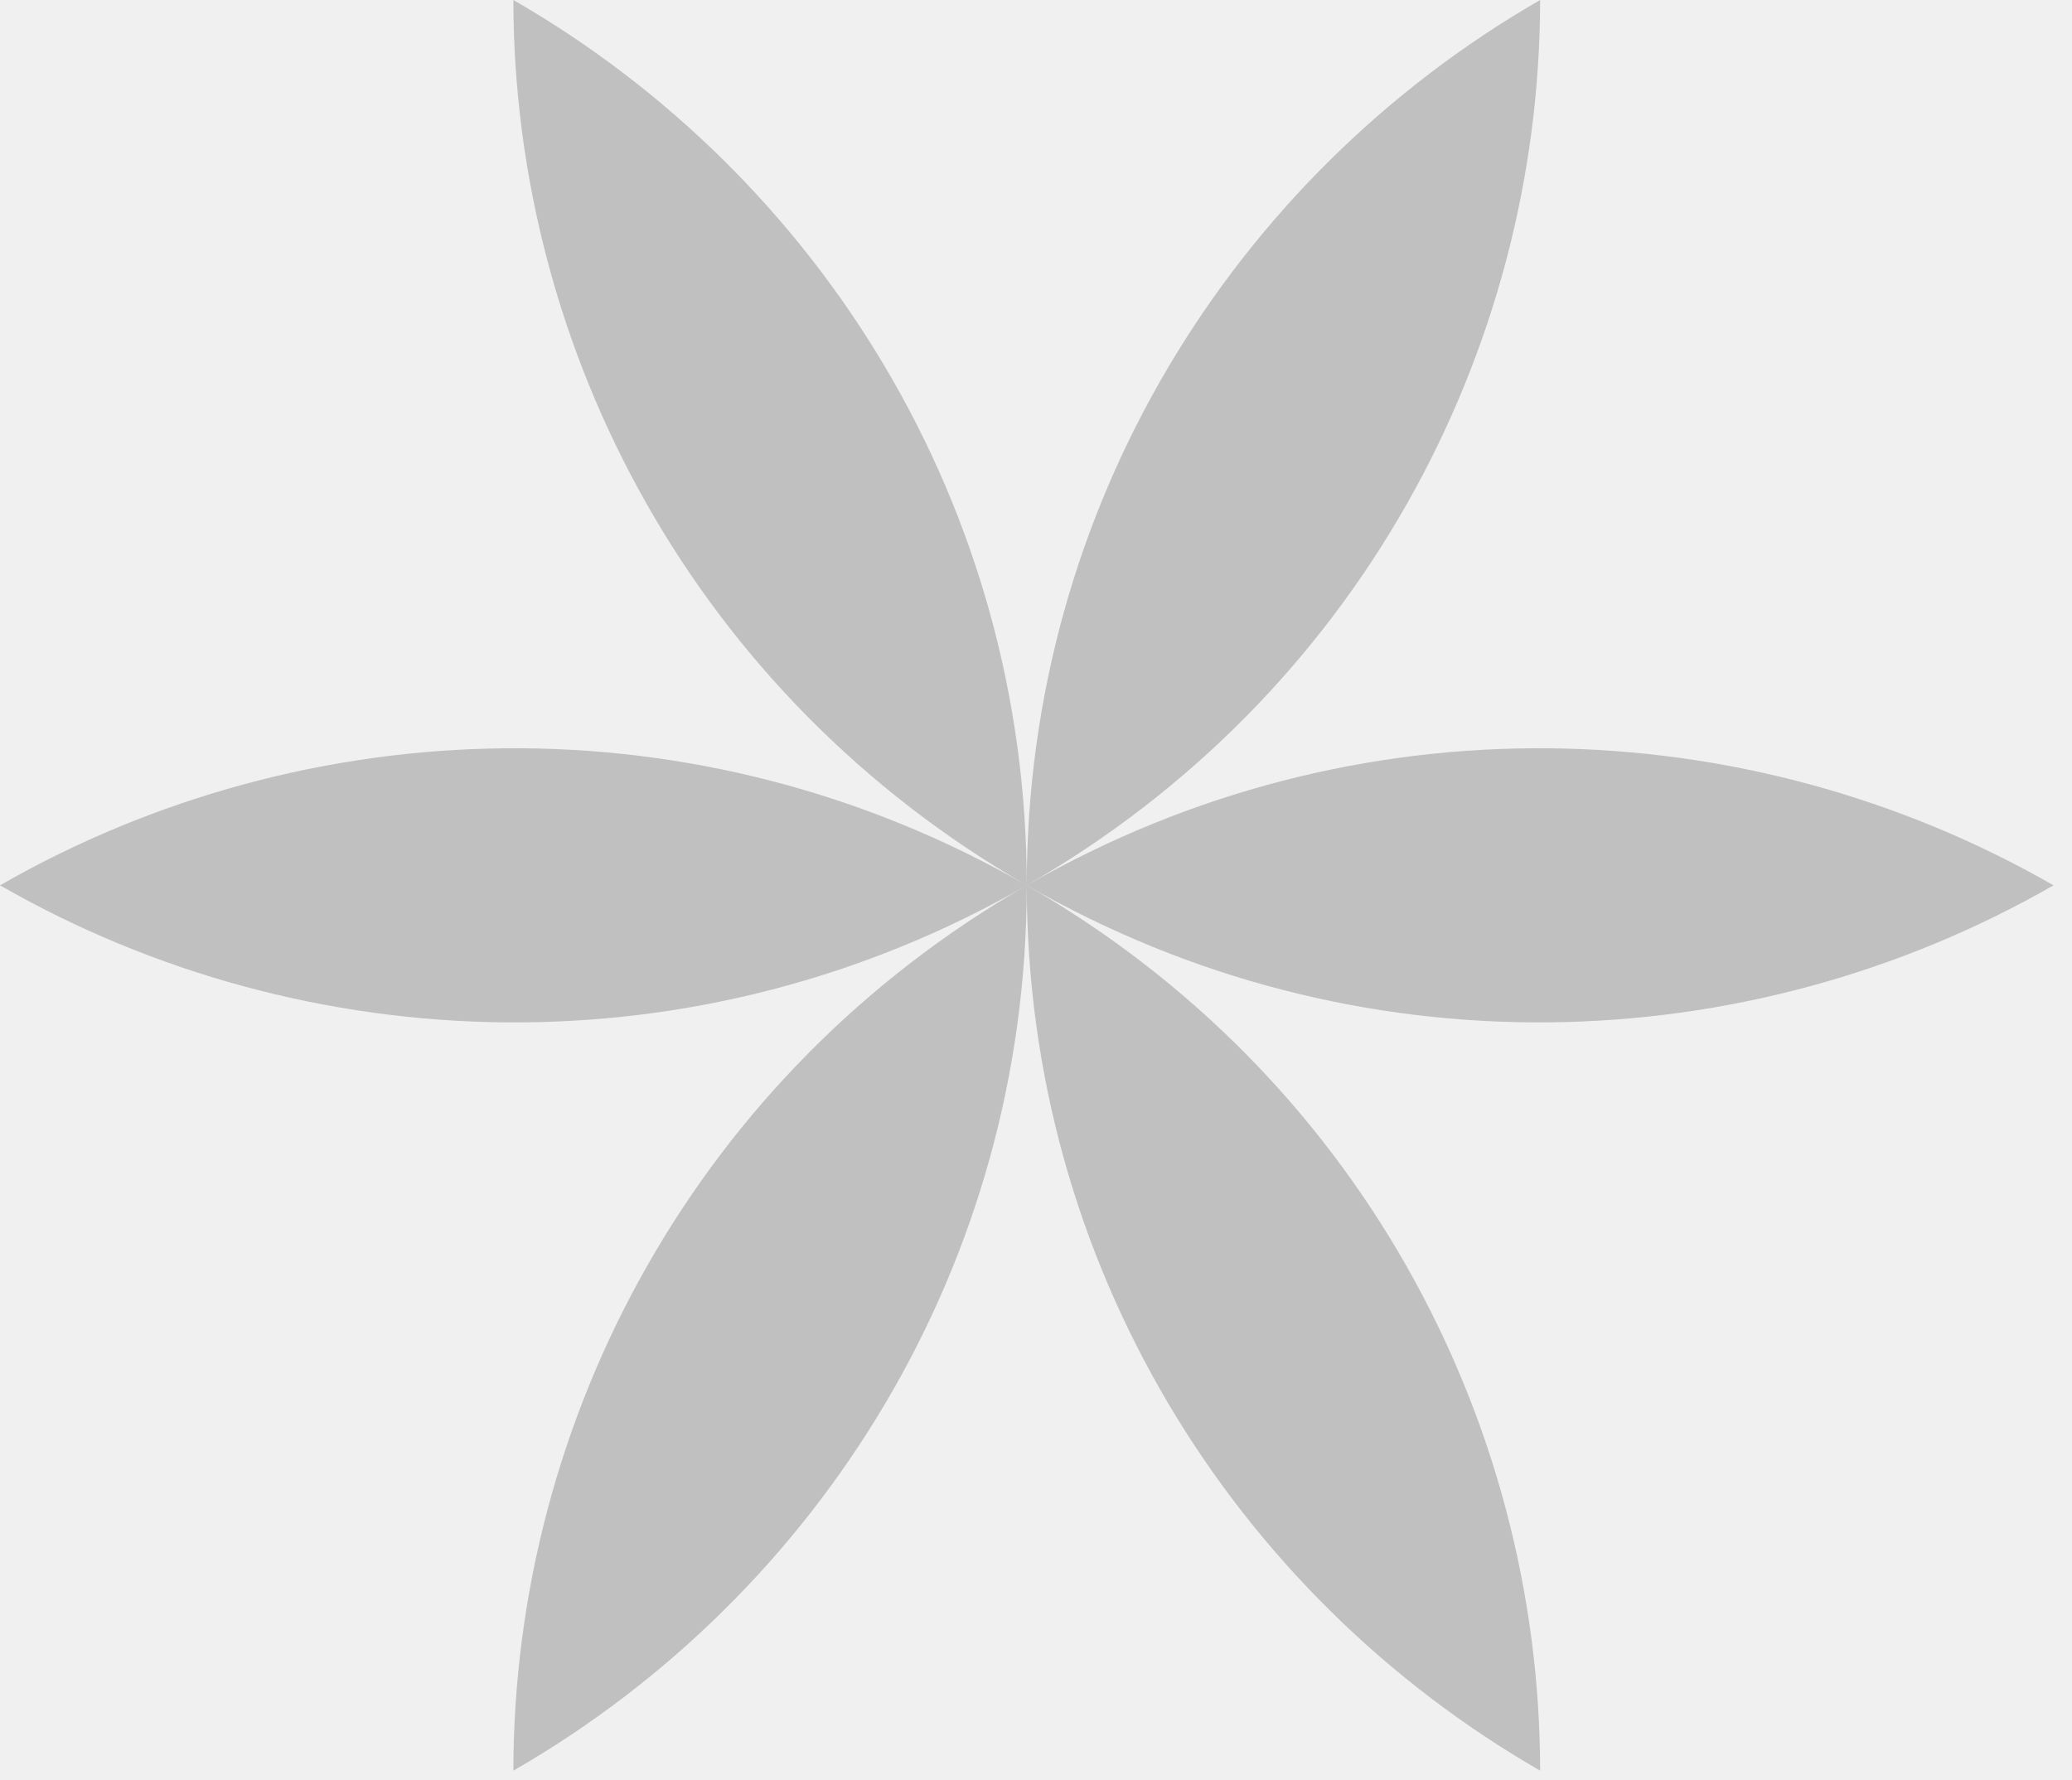
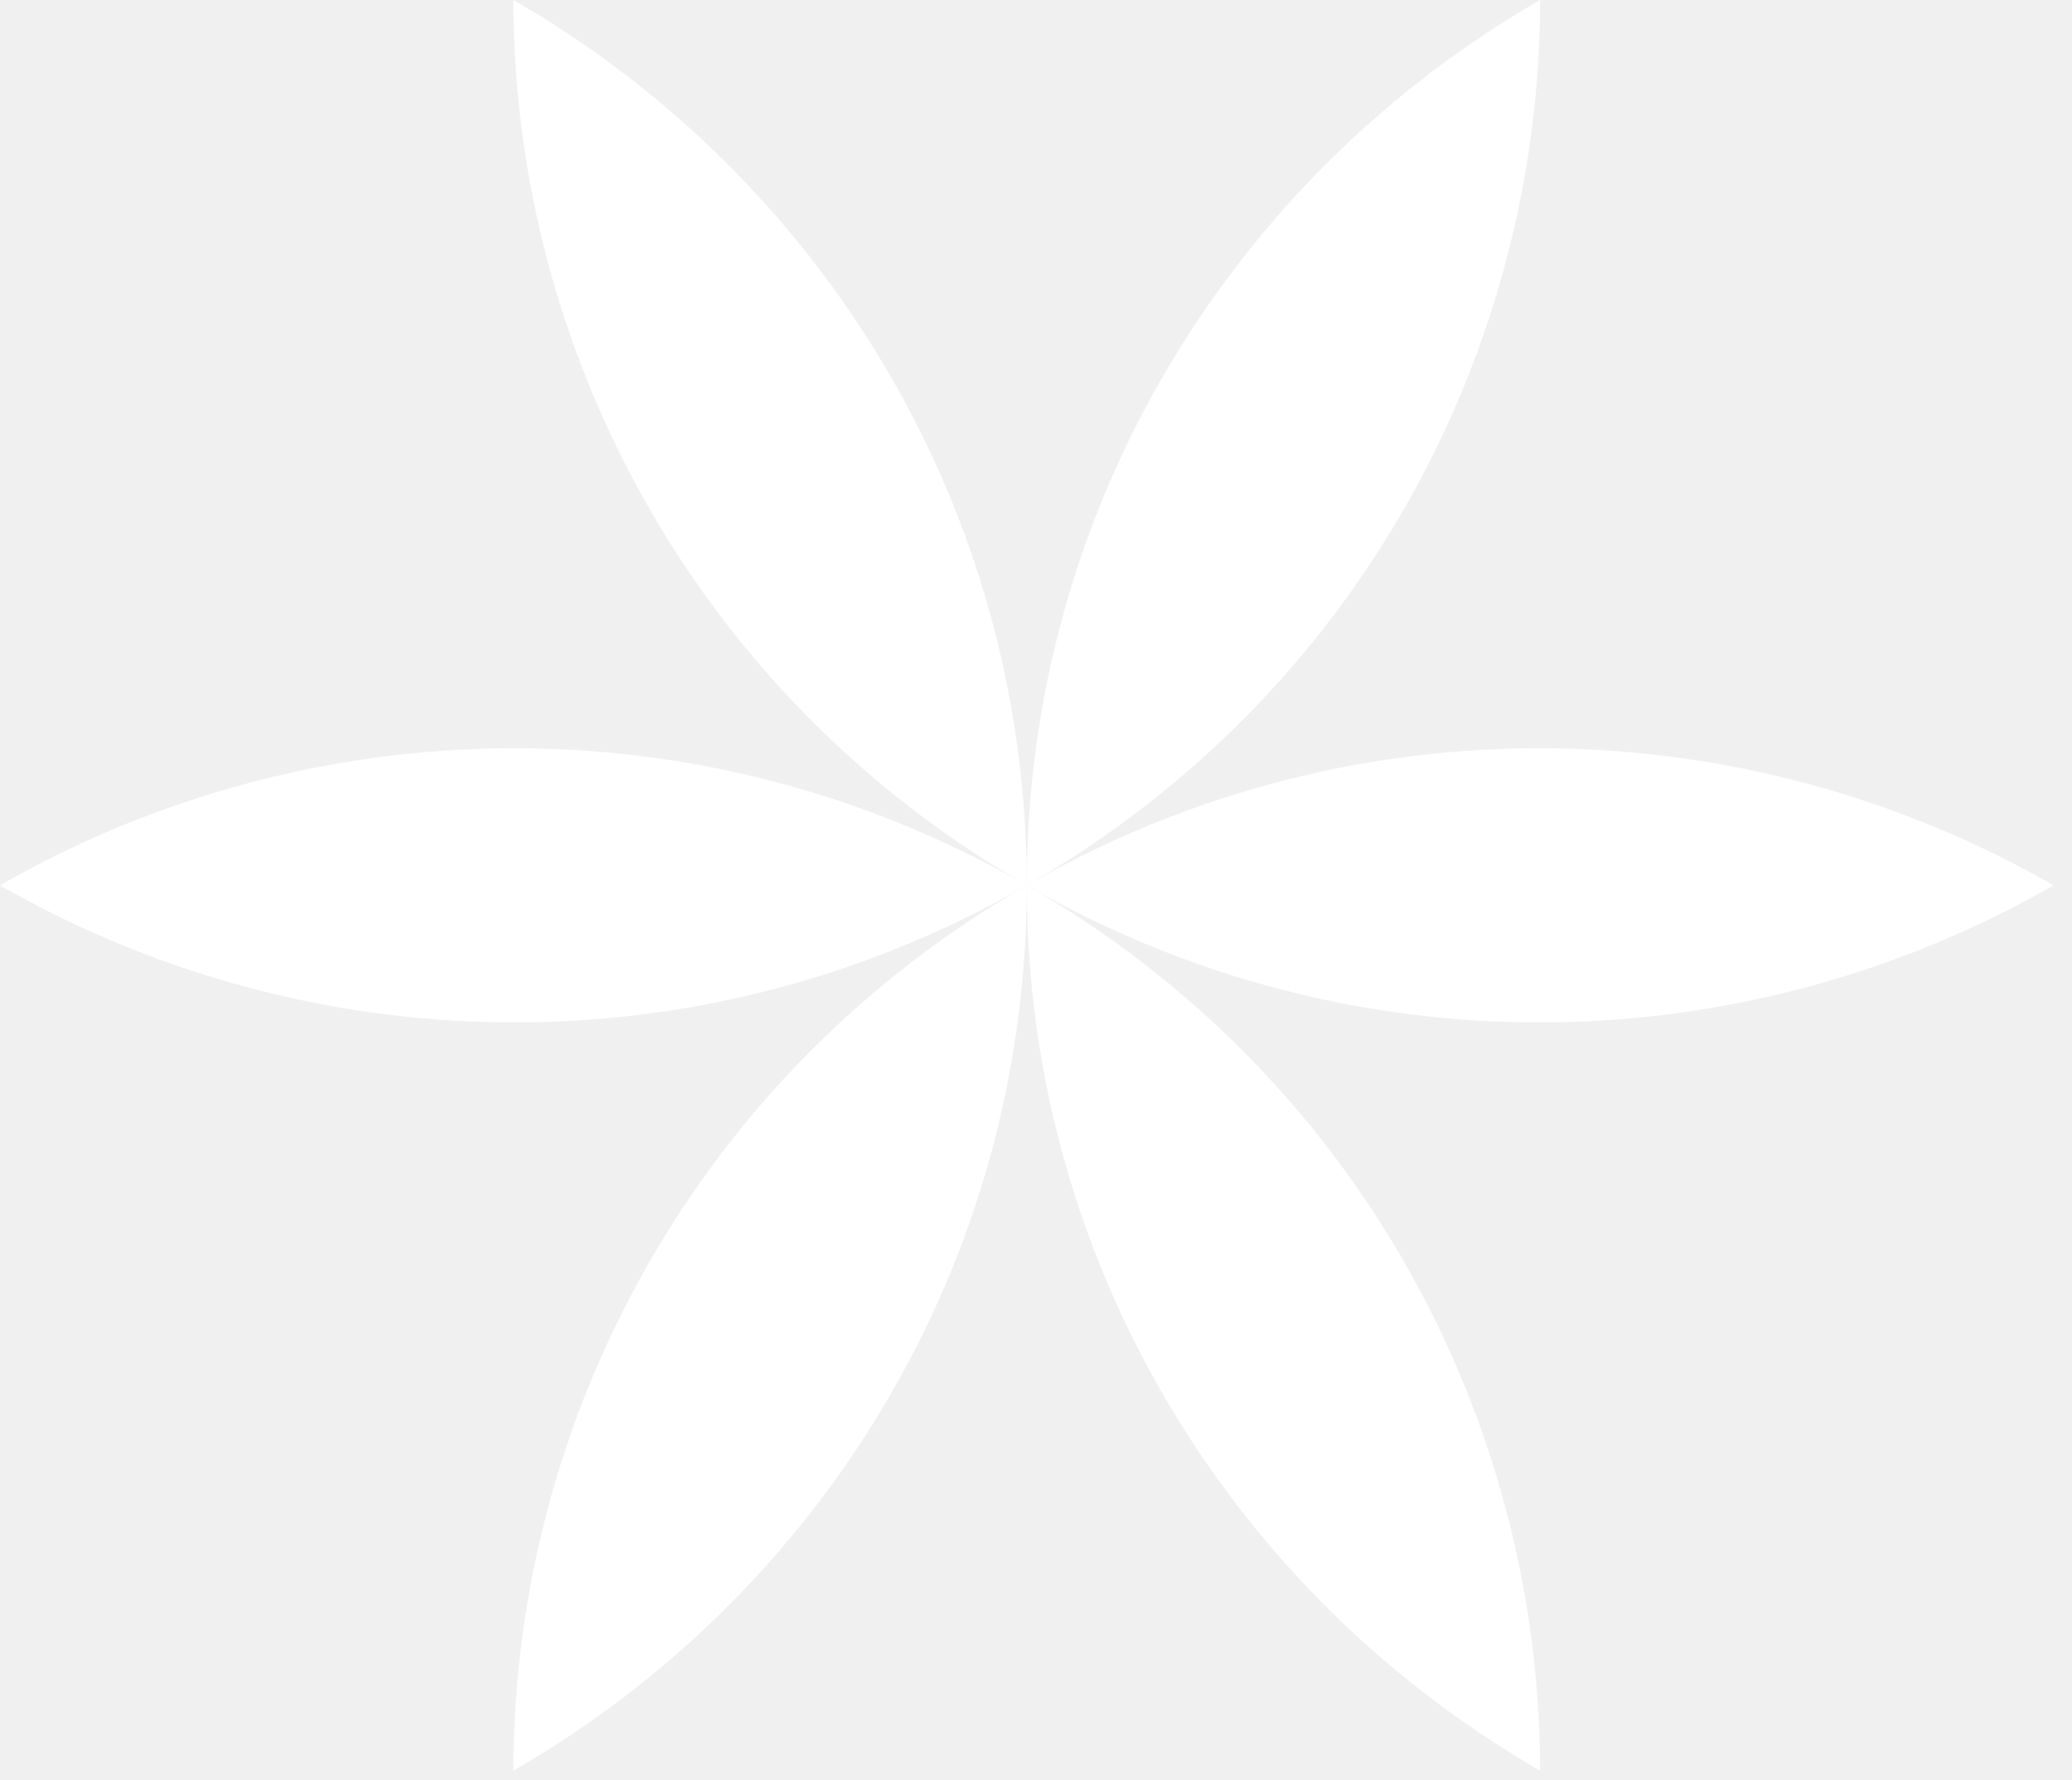
<svg xmlns="http://www.w3.org/2000/svg" width="78" height="67" viewBox="0 0 78 67" fill="none">
-   <path fill-rule="evenodd" clip-rule="evenodd" d="M57.978 6.1361e-05C57.97 13.289 51.041 26.211 38.652 33.333C38.652 19.089 46.426 6.652 57.978 6.1361e-05Z" fill="black" fill-opacity="0.2" />
-   <path fill-rule="evenodd" clip-rule="evenodd" d="M19.326 66.666C19.335 53.377 26.264 40.455 38.652 33.333C38.652 47.578 30.879 60.014 19.326 66.666Z" fill="black" fill-opacity="0.2" />
-   <path fill-rule="evenodd" clip-rule="evenodd" d="M19.326 0C30.879 6.652 38.652 19.089 38.652 33.333C26.264 26.211 19.335 13.289 19.326 0Z" fill="black" fill-opacity="0.2" />
-   <path fill-rule="evenodd" clip-rule="evenodd" d="M57.978 66.666C46.425 60.014 38.652 47.578 38.652 33.333C38.652 33.333 38.652 33.333 38.652 33.333C51.041 40.455 57.97 53.377 57.978 66.666Z" fill="black" fill-opacity="0.2" />
-   <path fill-rule="evenodd" clip-rule="evenodd" d="M77.305 33.333C65.743 39.97 51.041 40.455 38.652 33.333C51.041 26.211 65.743 26.696 77.305 33.333Z" fill="black" fill-opacity="0.2" />
-   <path fill-rule="evenodd" clip-rule="evenodd" d="M0 33.333C11.562 26.696 26.264 26.211 38.652 33.333C38.652 33.333 38.652 33.333 38.652 33.333C26.264 40.455 11.562 39.97 0 33.333Z" fill="black" fill-opacity="0.2" />
+   <path fill-rule="evenodd" clip-rule="evenodd" d="M19.326 66.666C19.335 53.377 26.264 40.456 38.652 33.333C38.652 47.578 30.879 60.014 19.326 66.666Z" fill="white" />
+   <path fill-rule="evenodd" clip-rule="evenodd" d="M57.978 4.52099e-05C57.97 13.289 51.041 26.211 38.652 33.333C38.652 19.089 46.426 6.652 57.978 4.52099e-05Z" fill="white" />
+   <path fill-rule="evenodd" clip-rule="evenodd" d="M57.978 66.666C46.426 60.014 38.652 47.578 38.652 33.333C51.041 40.456 57.97 53.377 57.978 66.666Z" fill="white" />
+   <path fill-rule="evenodd" clip-rule="evenodd" d="M19.326 4.18308e-05C30.879 6.652 38.652 19.089 38.652 33.333C38.652 33.333 38.652 33.333 38.652 33.333C26.264 26.211 19.335 13.289 19.326 4.18308e-05Z" fill="white" />
+   <path fill-rule="evenodd" clip-rule="evenodd" d="M0 33.333C11.562 26.696 26.264 26.211 38.652 33.333C26.264 40.456 11.562 39.97 0 33.333Z" fill="white" />
+   <path fill-rule="evenodd" clip-rule="evenodd" d="M77.305 33.333C65.743 39.97 51.041 40.456 38.652 33.333C38.652 33.333 38.652 33.333 38.652 33.333C51.041 26.211 65.743 26.696 77.305 33.333Z" fill="white" />
</svg>
